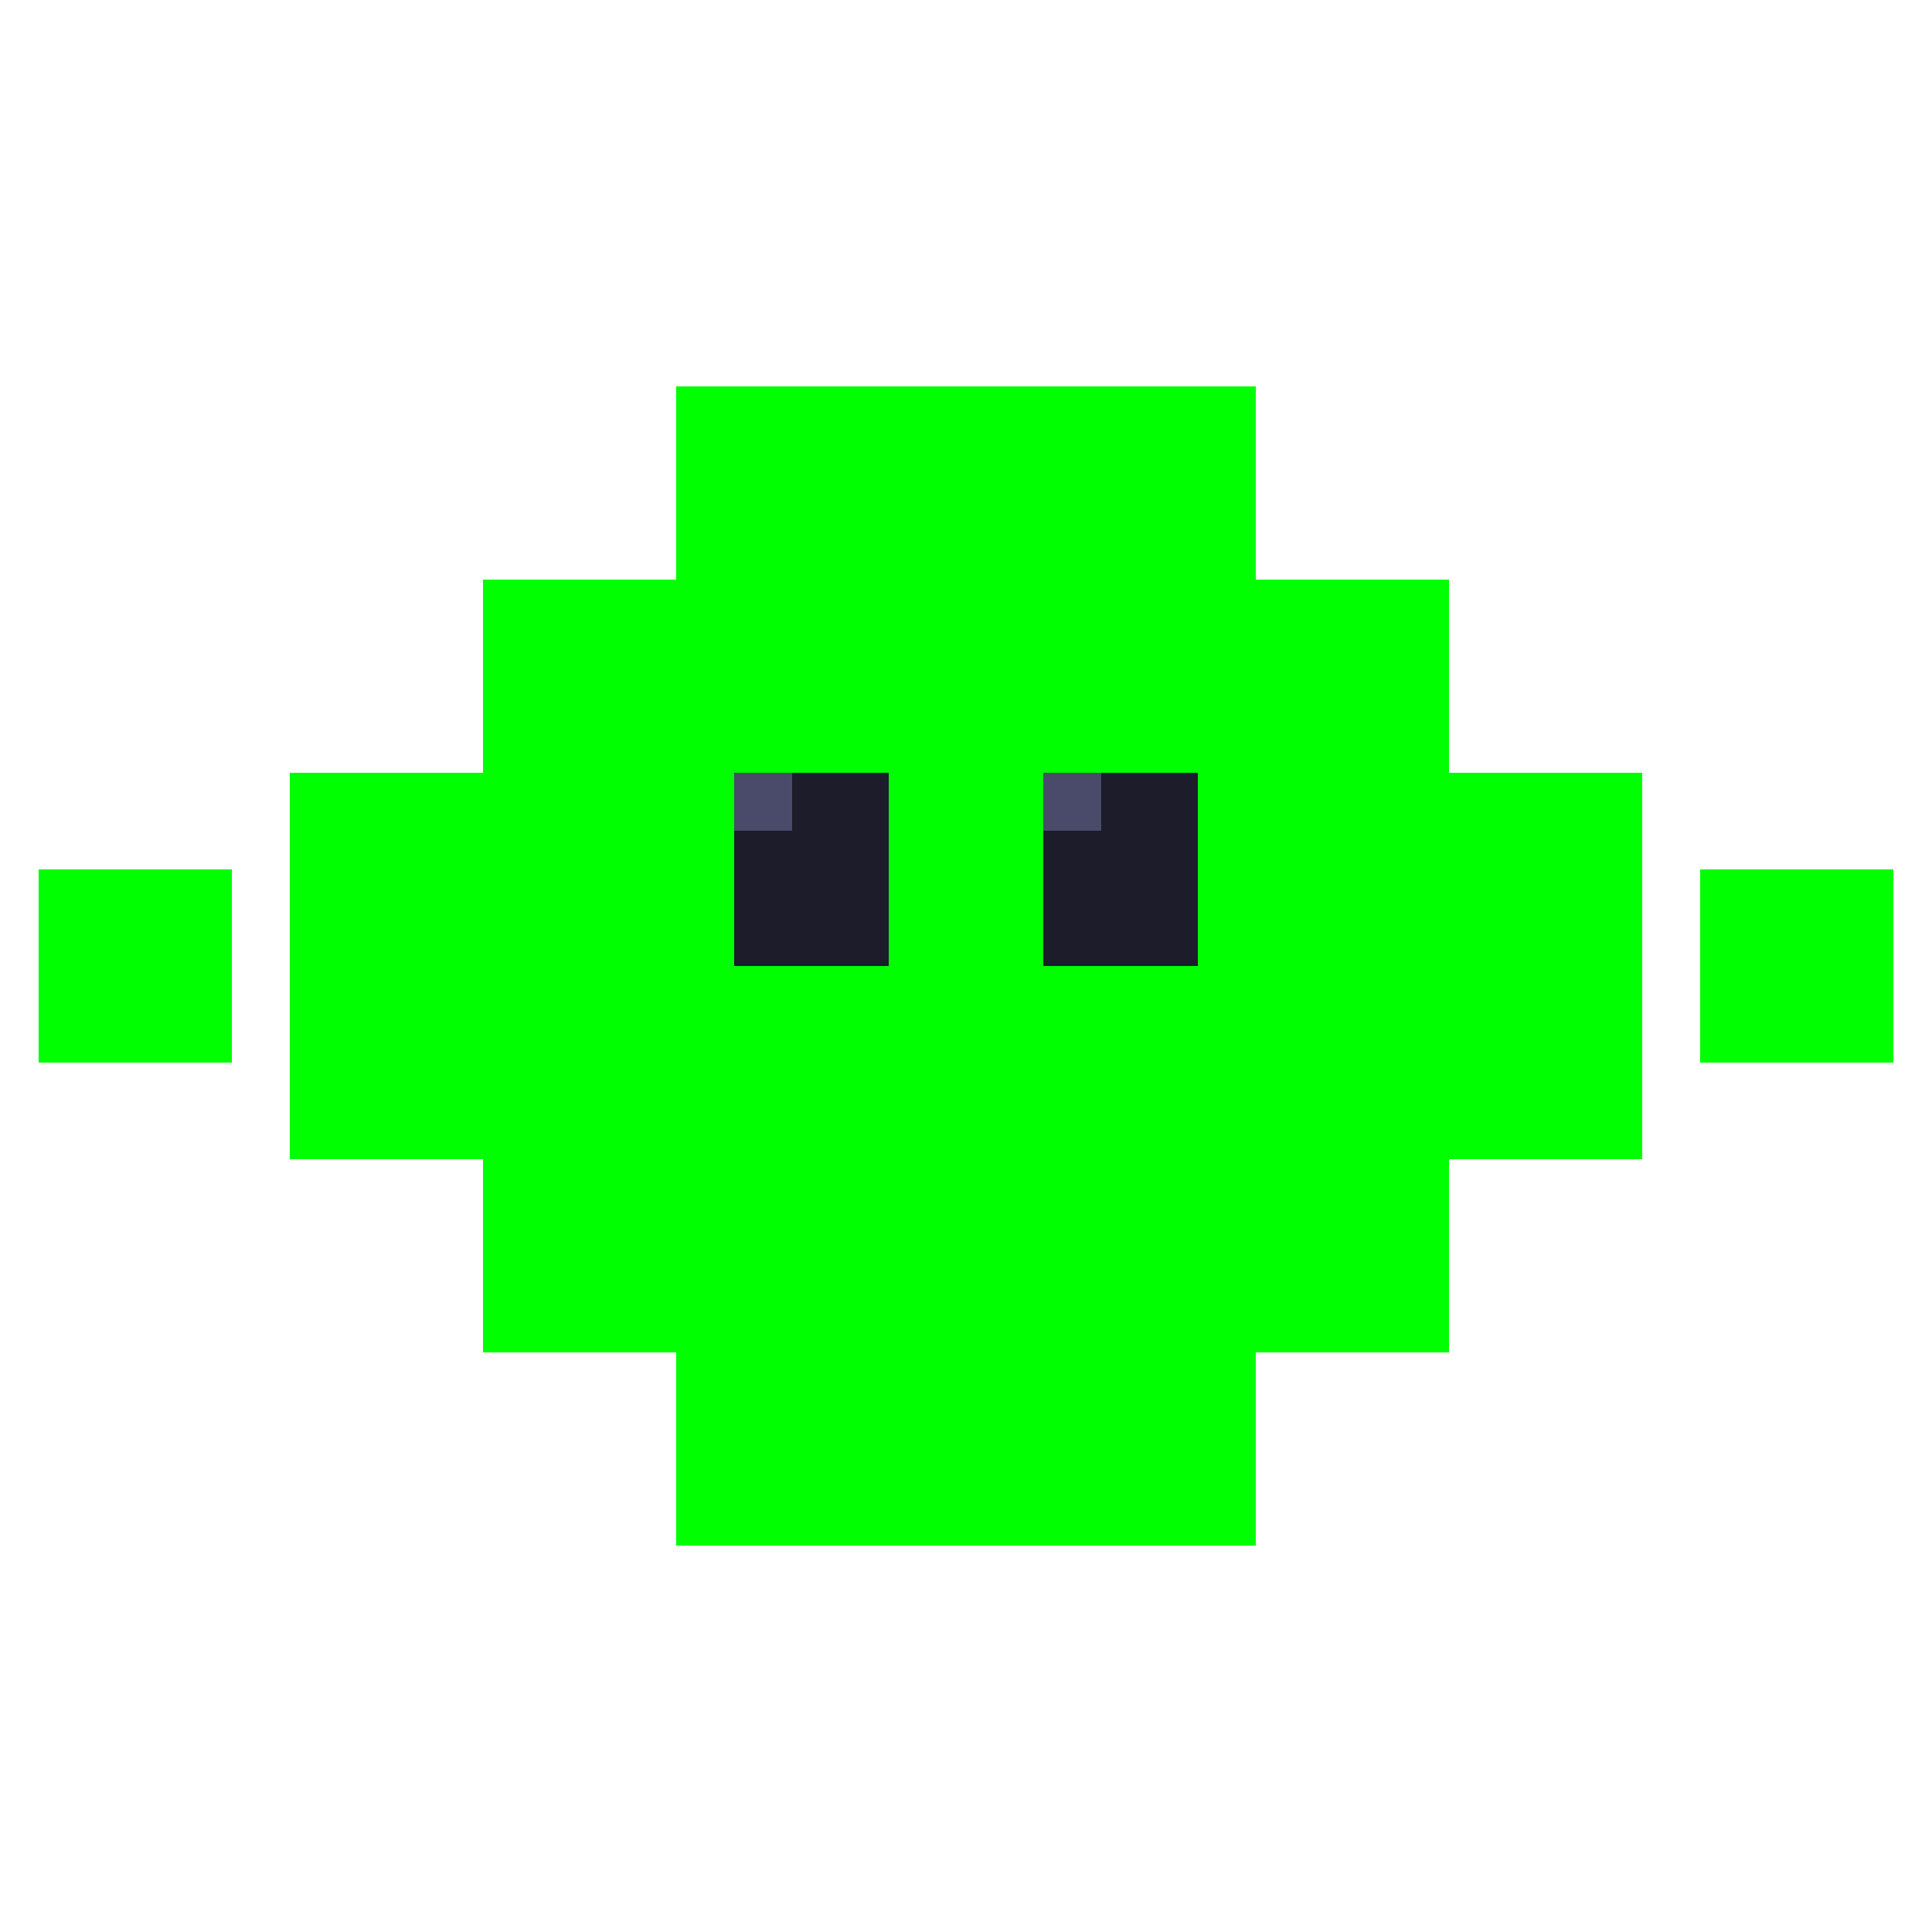
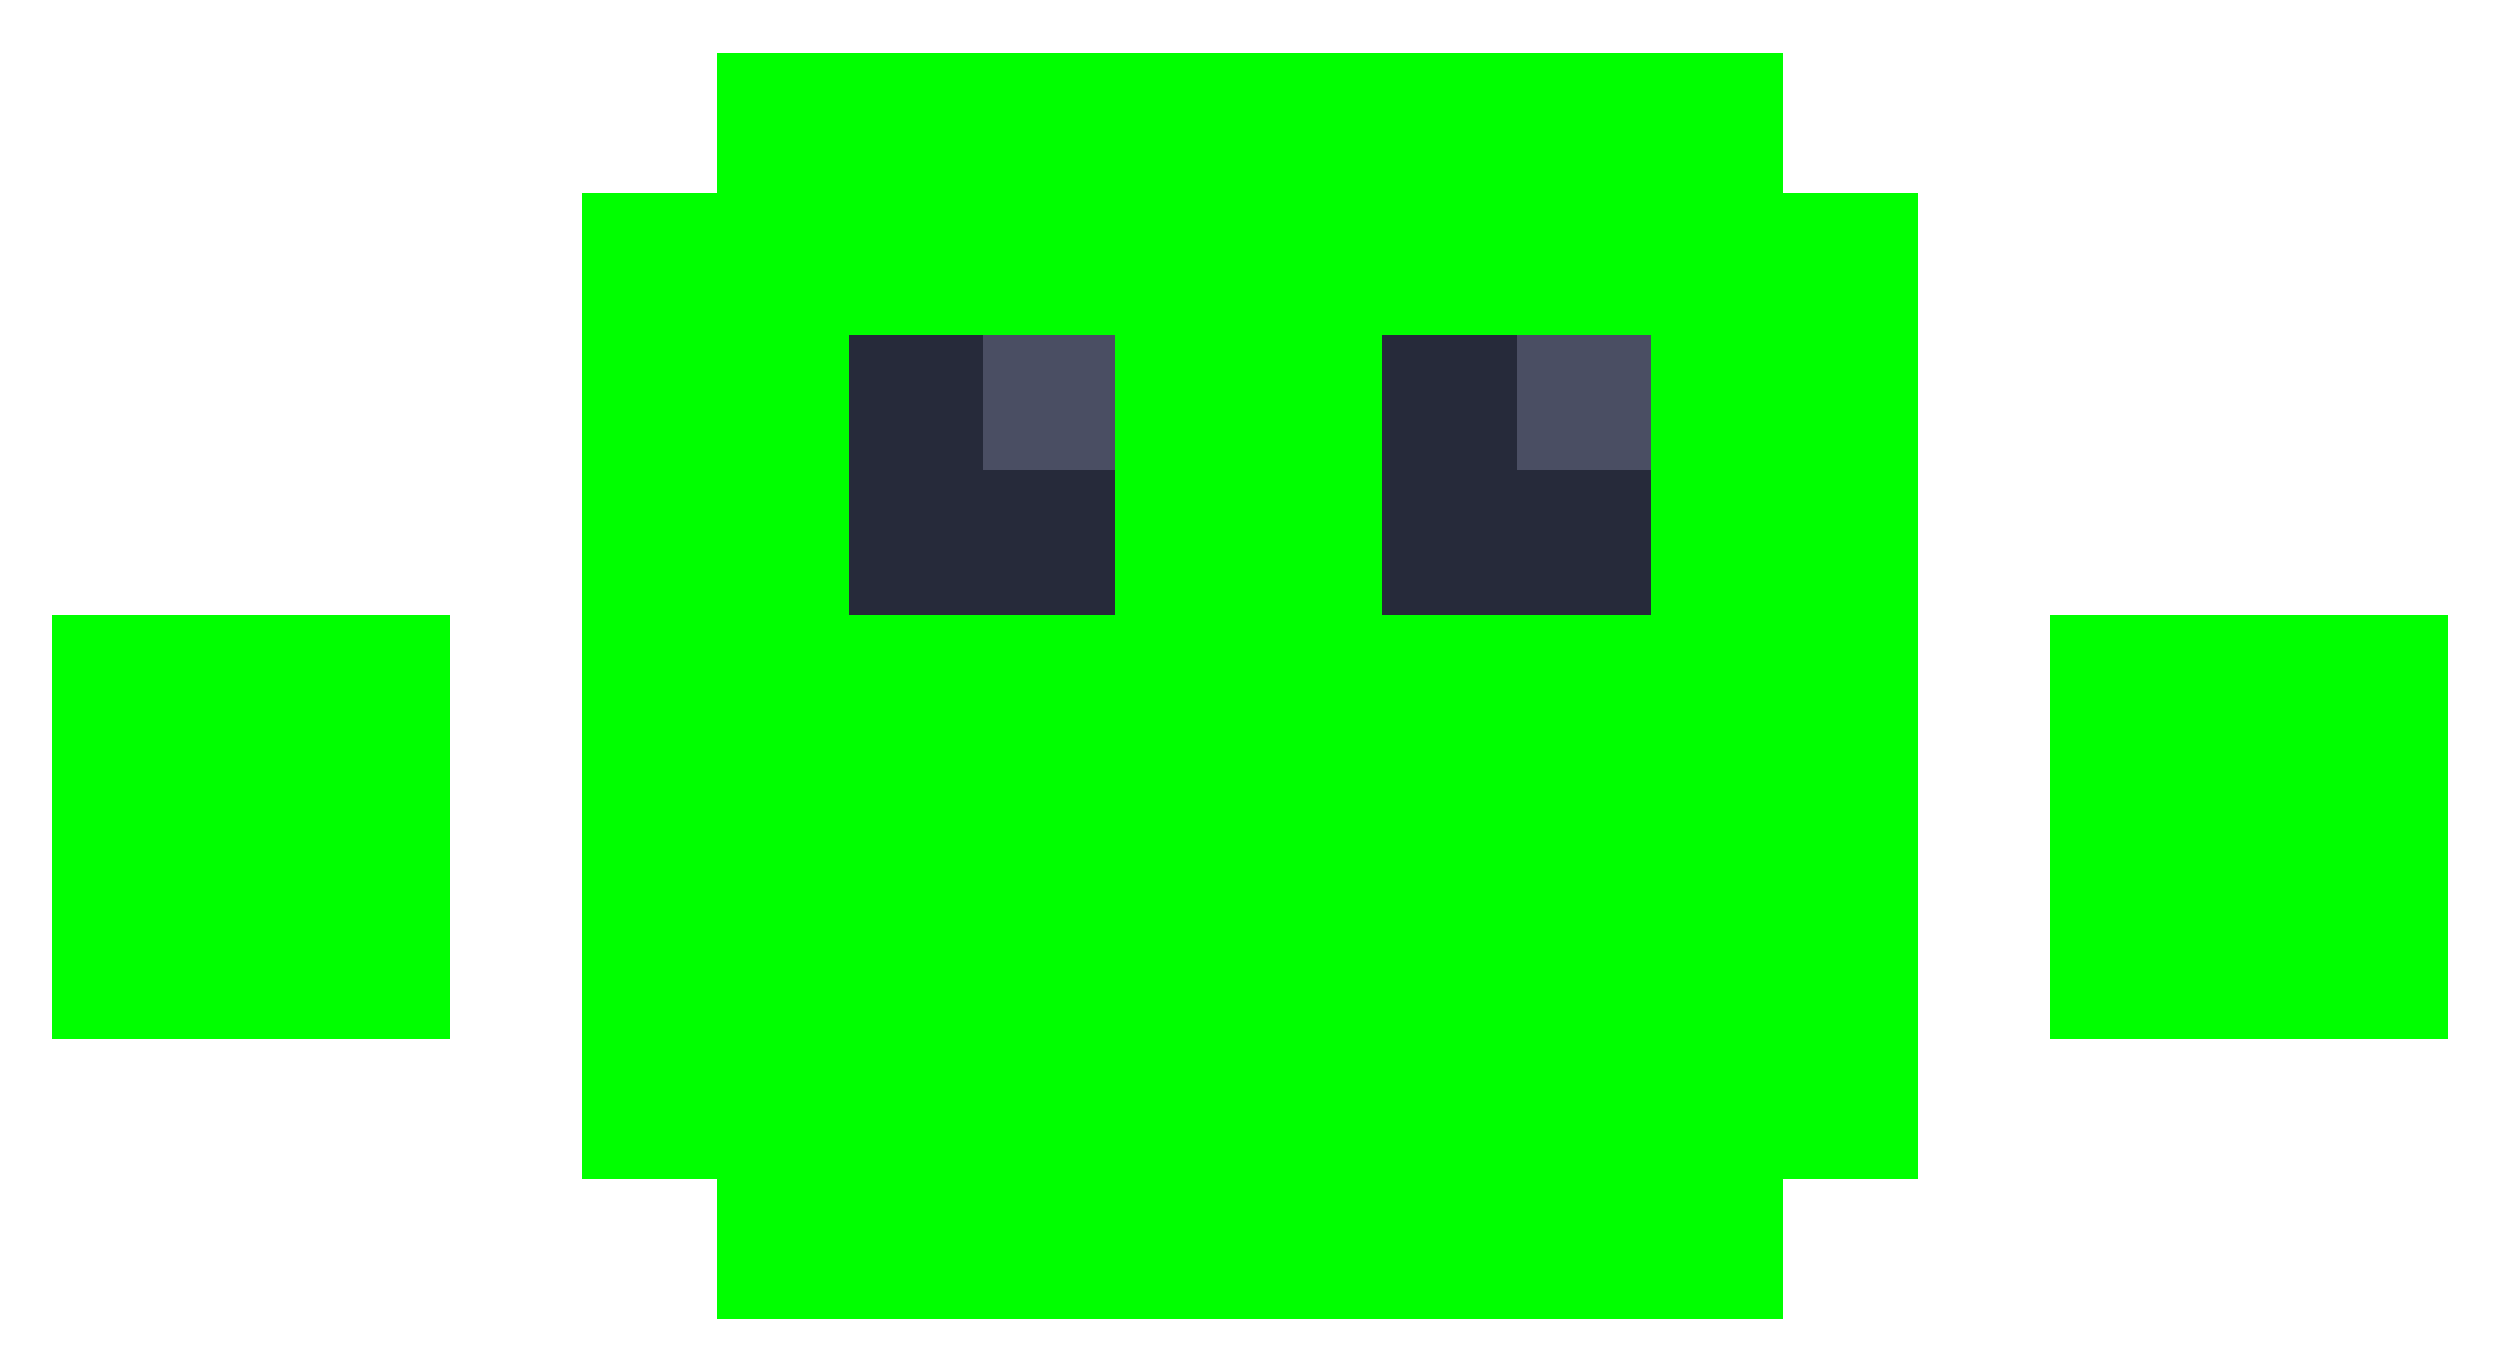
- <svg xmlns="http://www.w3.org/2000/svg" viewBox="0 0 100 100">
-   <path d="M 35 20 L 65 20 L 65 30 L 75 30 L 75 40 L 85 40 L 85 60 L 75 60 L 75 70 L 65 70 L 65 80 L 35 80 L 35 70 L 25 70 L 25 60 L 15 60 L 15 40 L 25 40 L 25 30 L 35 30 Z" fill="#00FF00" />
-   <rect x="2" y="45" width="10" height="10" fill="#00FF00" />
-   <rect x="88" y="45" width="10" height="10" fill="#00FF00" />
-   <rect x="38" y="40" width="8" height="10" fill="#1c1c2a" />
-   <rect x="38" y="40" width="3" height="3" fill="#4a4a6a" />
-   <rect x="54" y="40" width="8" height="10" fill="#1c1c2a" />
-   <rect x="54" y="40" width="3" height="3" fill="#4a4a6a" />
+ <svg xmlns="http://www.w3.org/2000/svg" viewBox="317 543 966 529" width="483" height="265" shape-rendering="crispEdges" role="img" aria-labelledby="t">
+   <rect x="594" y="563" width="412" height="54" fill="#00ff00" />
+   <rect x="542" y="617" width="516" height="381" fill="#00ff00" />
+   <rect x="594" y="998" width="412" height="54" fill="#00ff00" />
+   <rect x="645" y="672" width="103" height="108" fill="#262a3a" />
+   <rect x="697" y="672" width="51" height="52" fill="#4a4e63" />
+   <rect x="851" y="672" width="104" height="108" fill="#262a3a" />
+   <rect x="903" y="672" width="52" height="52" fill="#4a4e63" />
+   <rect x="337" y="780" width="154" height="164" fill="#00ff00" />
+   <rect x="1109" y="780" width="154" height="164" fill="#00ff00" />
</svg>
